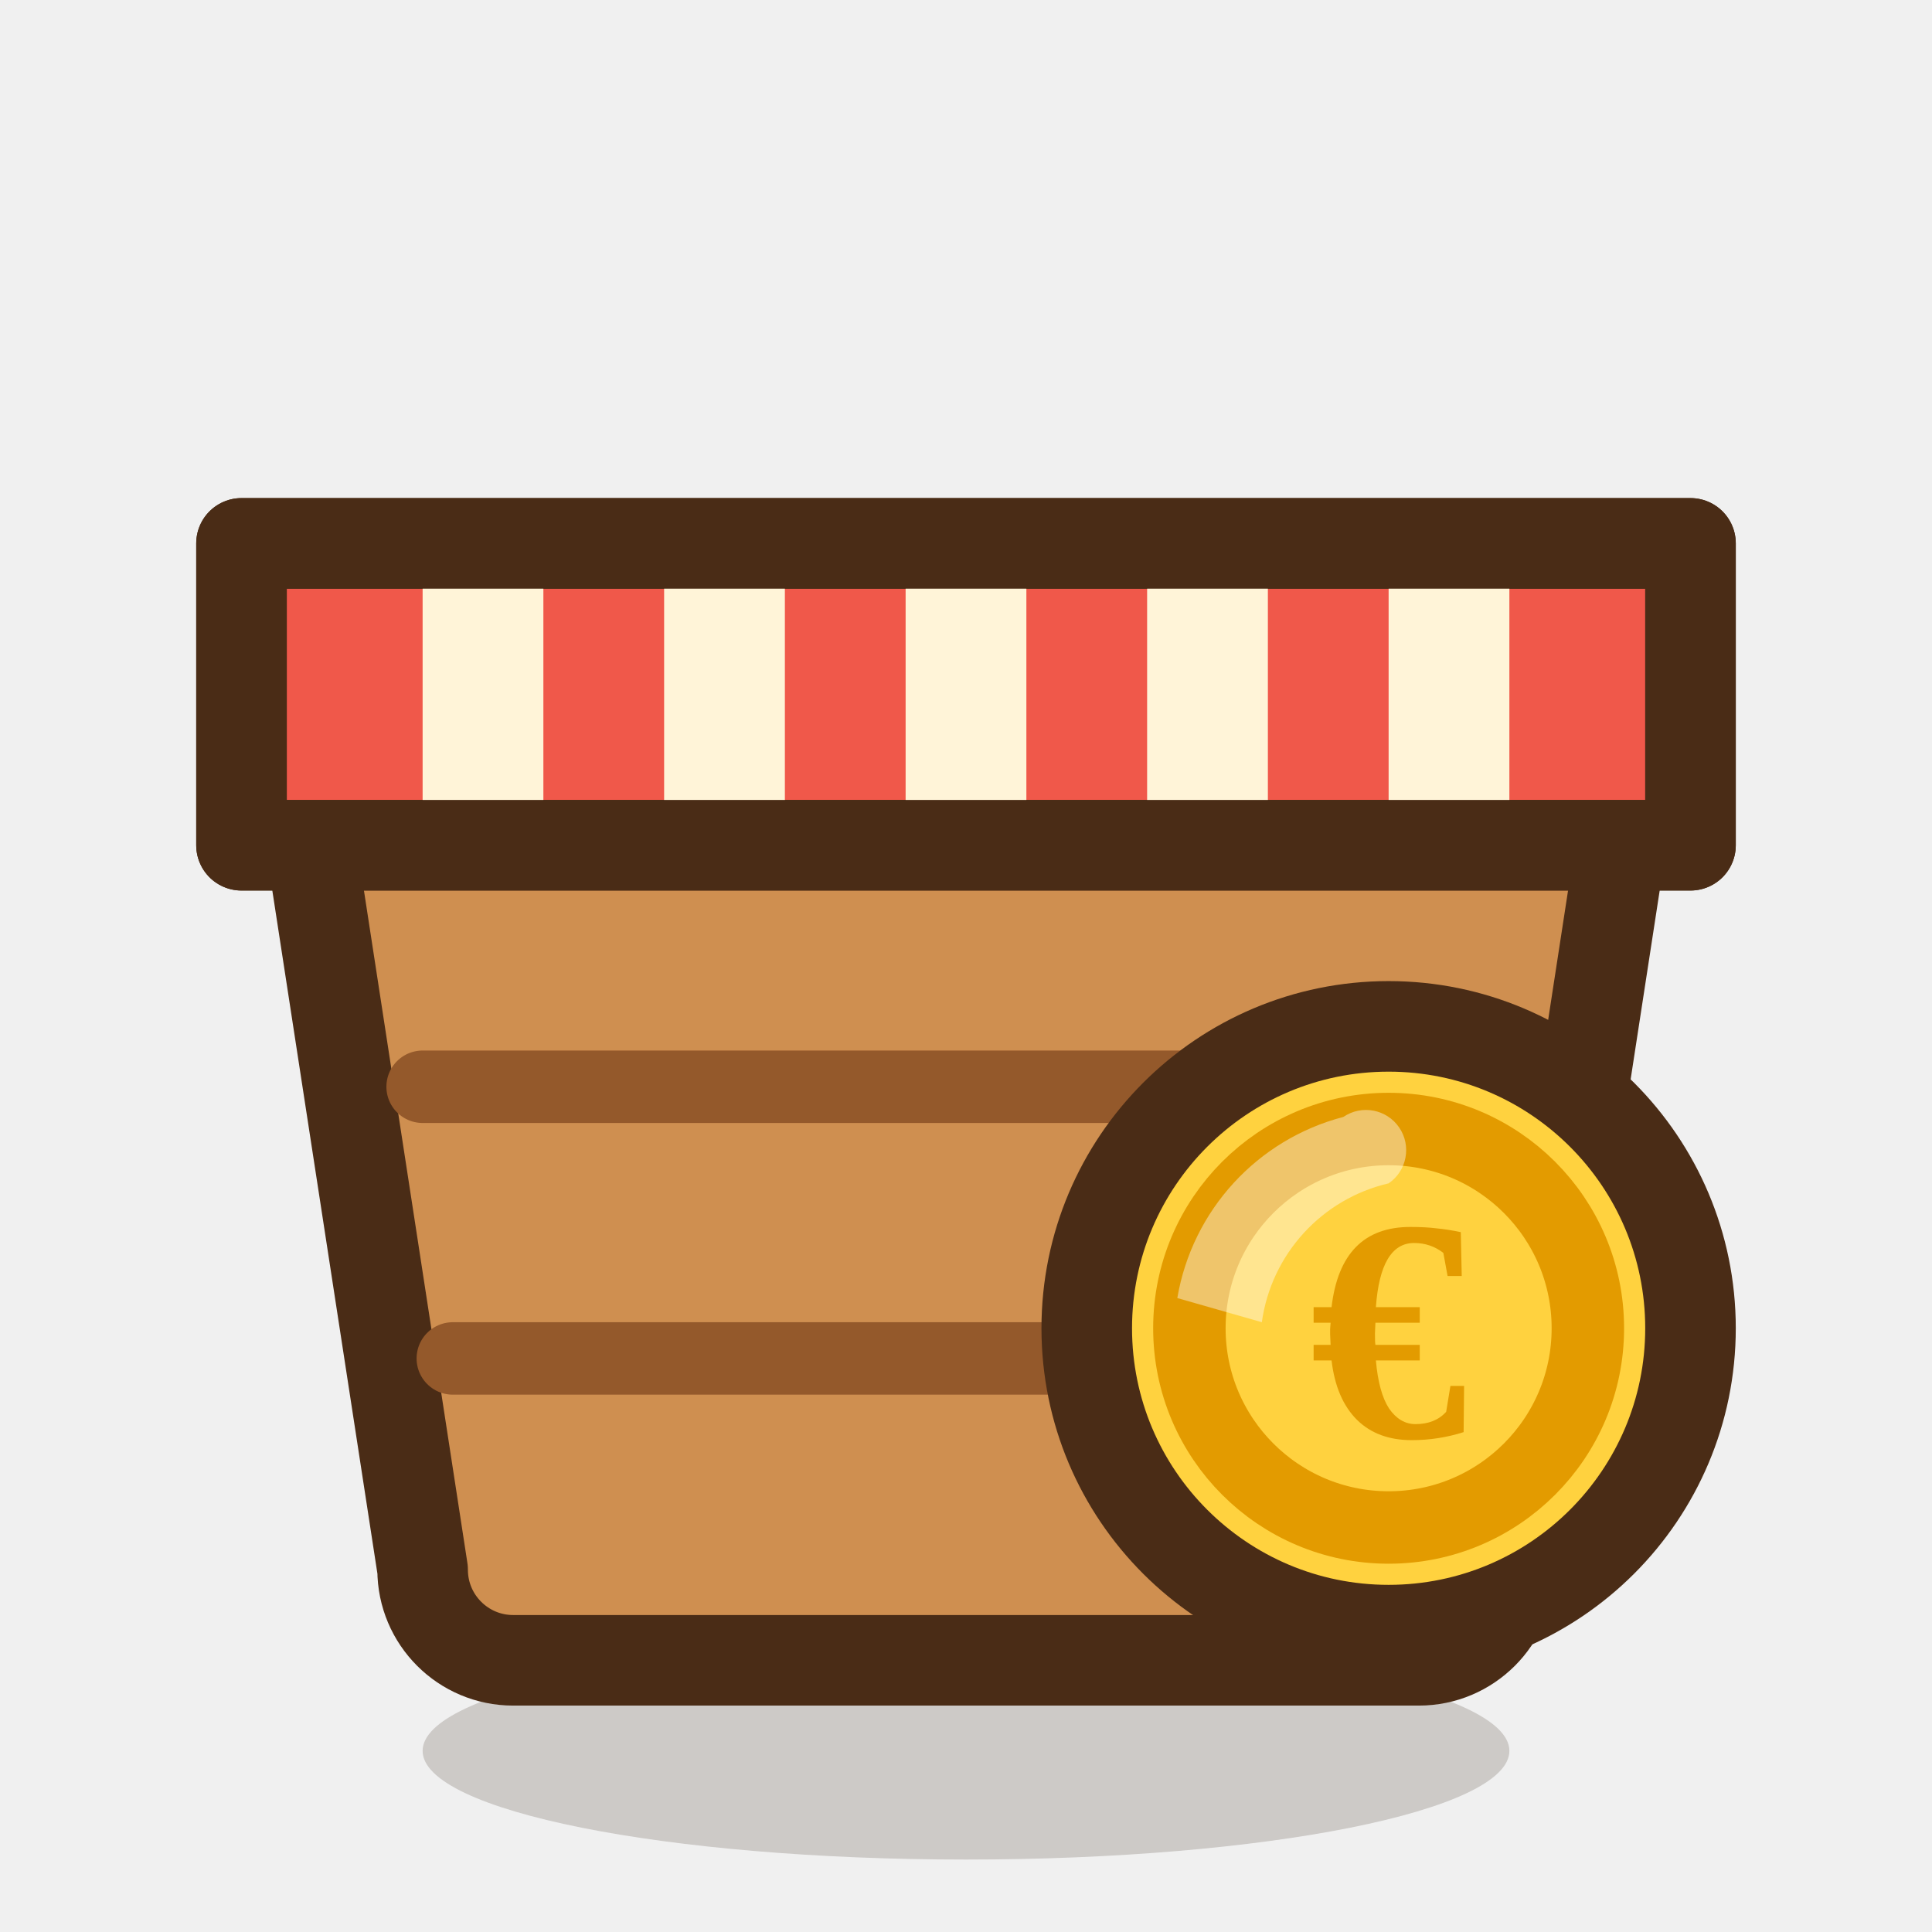
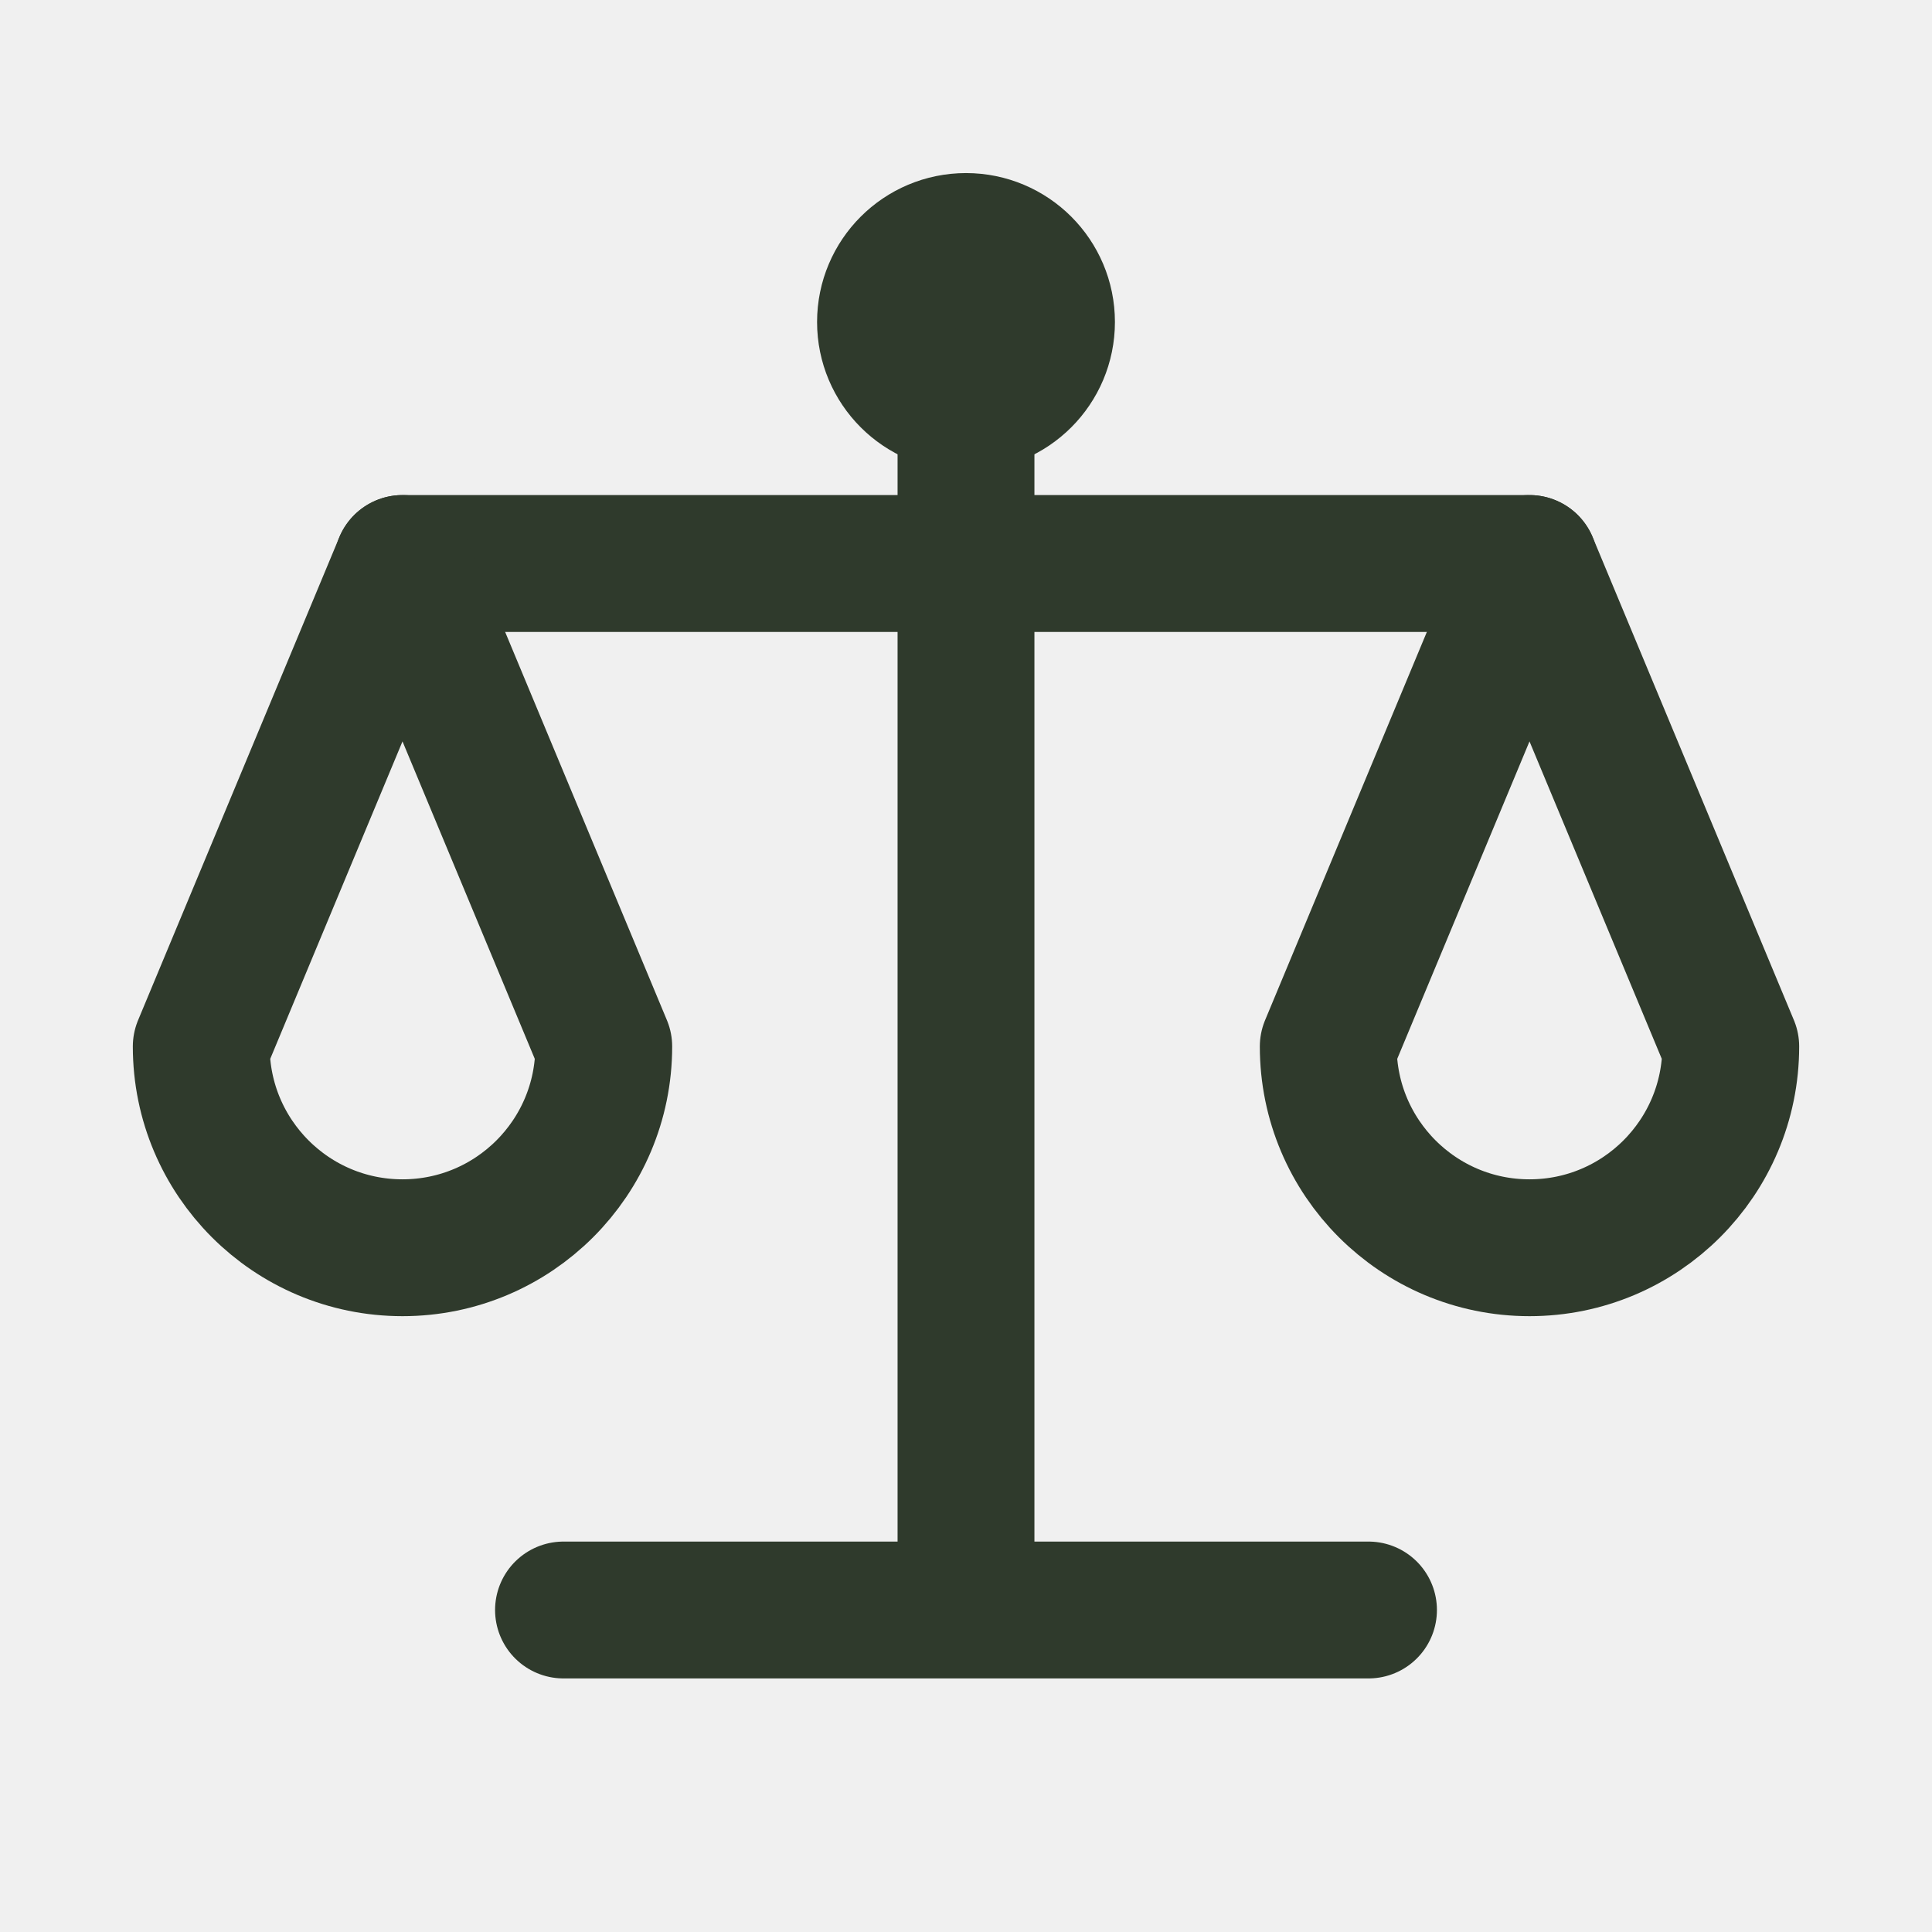
- <svg xmlns="http://www.w3.org/2000/svg" viewBox="0 0 64 64" aria-hidden="true">
-   <ellipse cx="32" cy="58" rx="18" ry="3.6" fill="#2b1a0c" opacity=".18" />
-   <path d="M10 26h44l-4 26a3 3 0 0 1-3 3H17a3 3 0 0 1-3-3z" fill="#cf8f50" stroke="#4a2c16" stroke-width="3" stroke-linejoin="round" stroke-linecap="round" />
-   <path d="M14 36h36M15 45h34" stroke="#94592b" stroke-width="2.4" stroke-linecap="round" />
-   <path d="M8 18h48v10H8z" fill="#f0584a" stroke="#4a2c16" stroke-width="3" stroke-linejoin="round" stroke-linecap="round" />
-   <path d="M16 18v10M24 18v10M32 18v10M40 18v10M48 18v10" stroke="#fff4d8" stroke-width="4" />
-   <path d="M8 18h48v10H8z" fill="none" stroke="#4a2c16" stroke-width="3" stroke-linejoin="round" stroke-linecap="round" />
-   <circle cx="46" cy="44" r="10" fill="#ffd23f" stroke="#4a2c16" stroke-width="3" stroke-linejoin="round" stroke-linecap="round" />
-   <circle cx="46" cy="44" r="6.6" fill="none" stroke="#e39b00" stroke-width="2.4" />
-   <text x="46" y="47.6" font-family="Baloo 2, Arial Black, sans-serif" font-weight="800" font-size="10.5" text-anchor="middle" fill="#e39b00">€</text>
-   <path d="M39 43 a7.5 7.5 0 0 1 5.5 -6 a1.2 1.2 0 0 1 1.5 2.2 a5.5 5.5 0 0 0 -4.2 4.6z" fill="#fff" opacity=".42" />
+ <svg xmlns="http://www.w3.org/2000/svg" viewBox="0 0 24 24" fill="none" stroke="#2f3a2c" stroke-width="1.7" stroke-linecap="round" stroke-linejoin="round" aria-hidden="true">
+   <path d="M12 4v16M7 20h10M5 7h14" />
+   <path d="M5 7 2.5 13a2.5 2.5 0 0 0 5 0zM19 7l-2.5 6a2.5 2.5 0 0 0 5 0z" />
+   <circle cx="12" cy="4" r="1" />
</svg>
